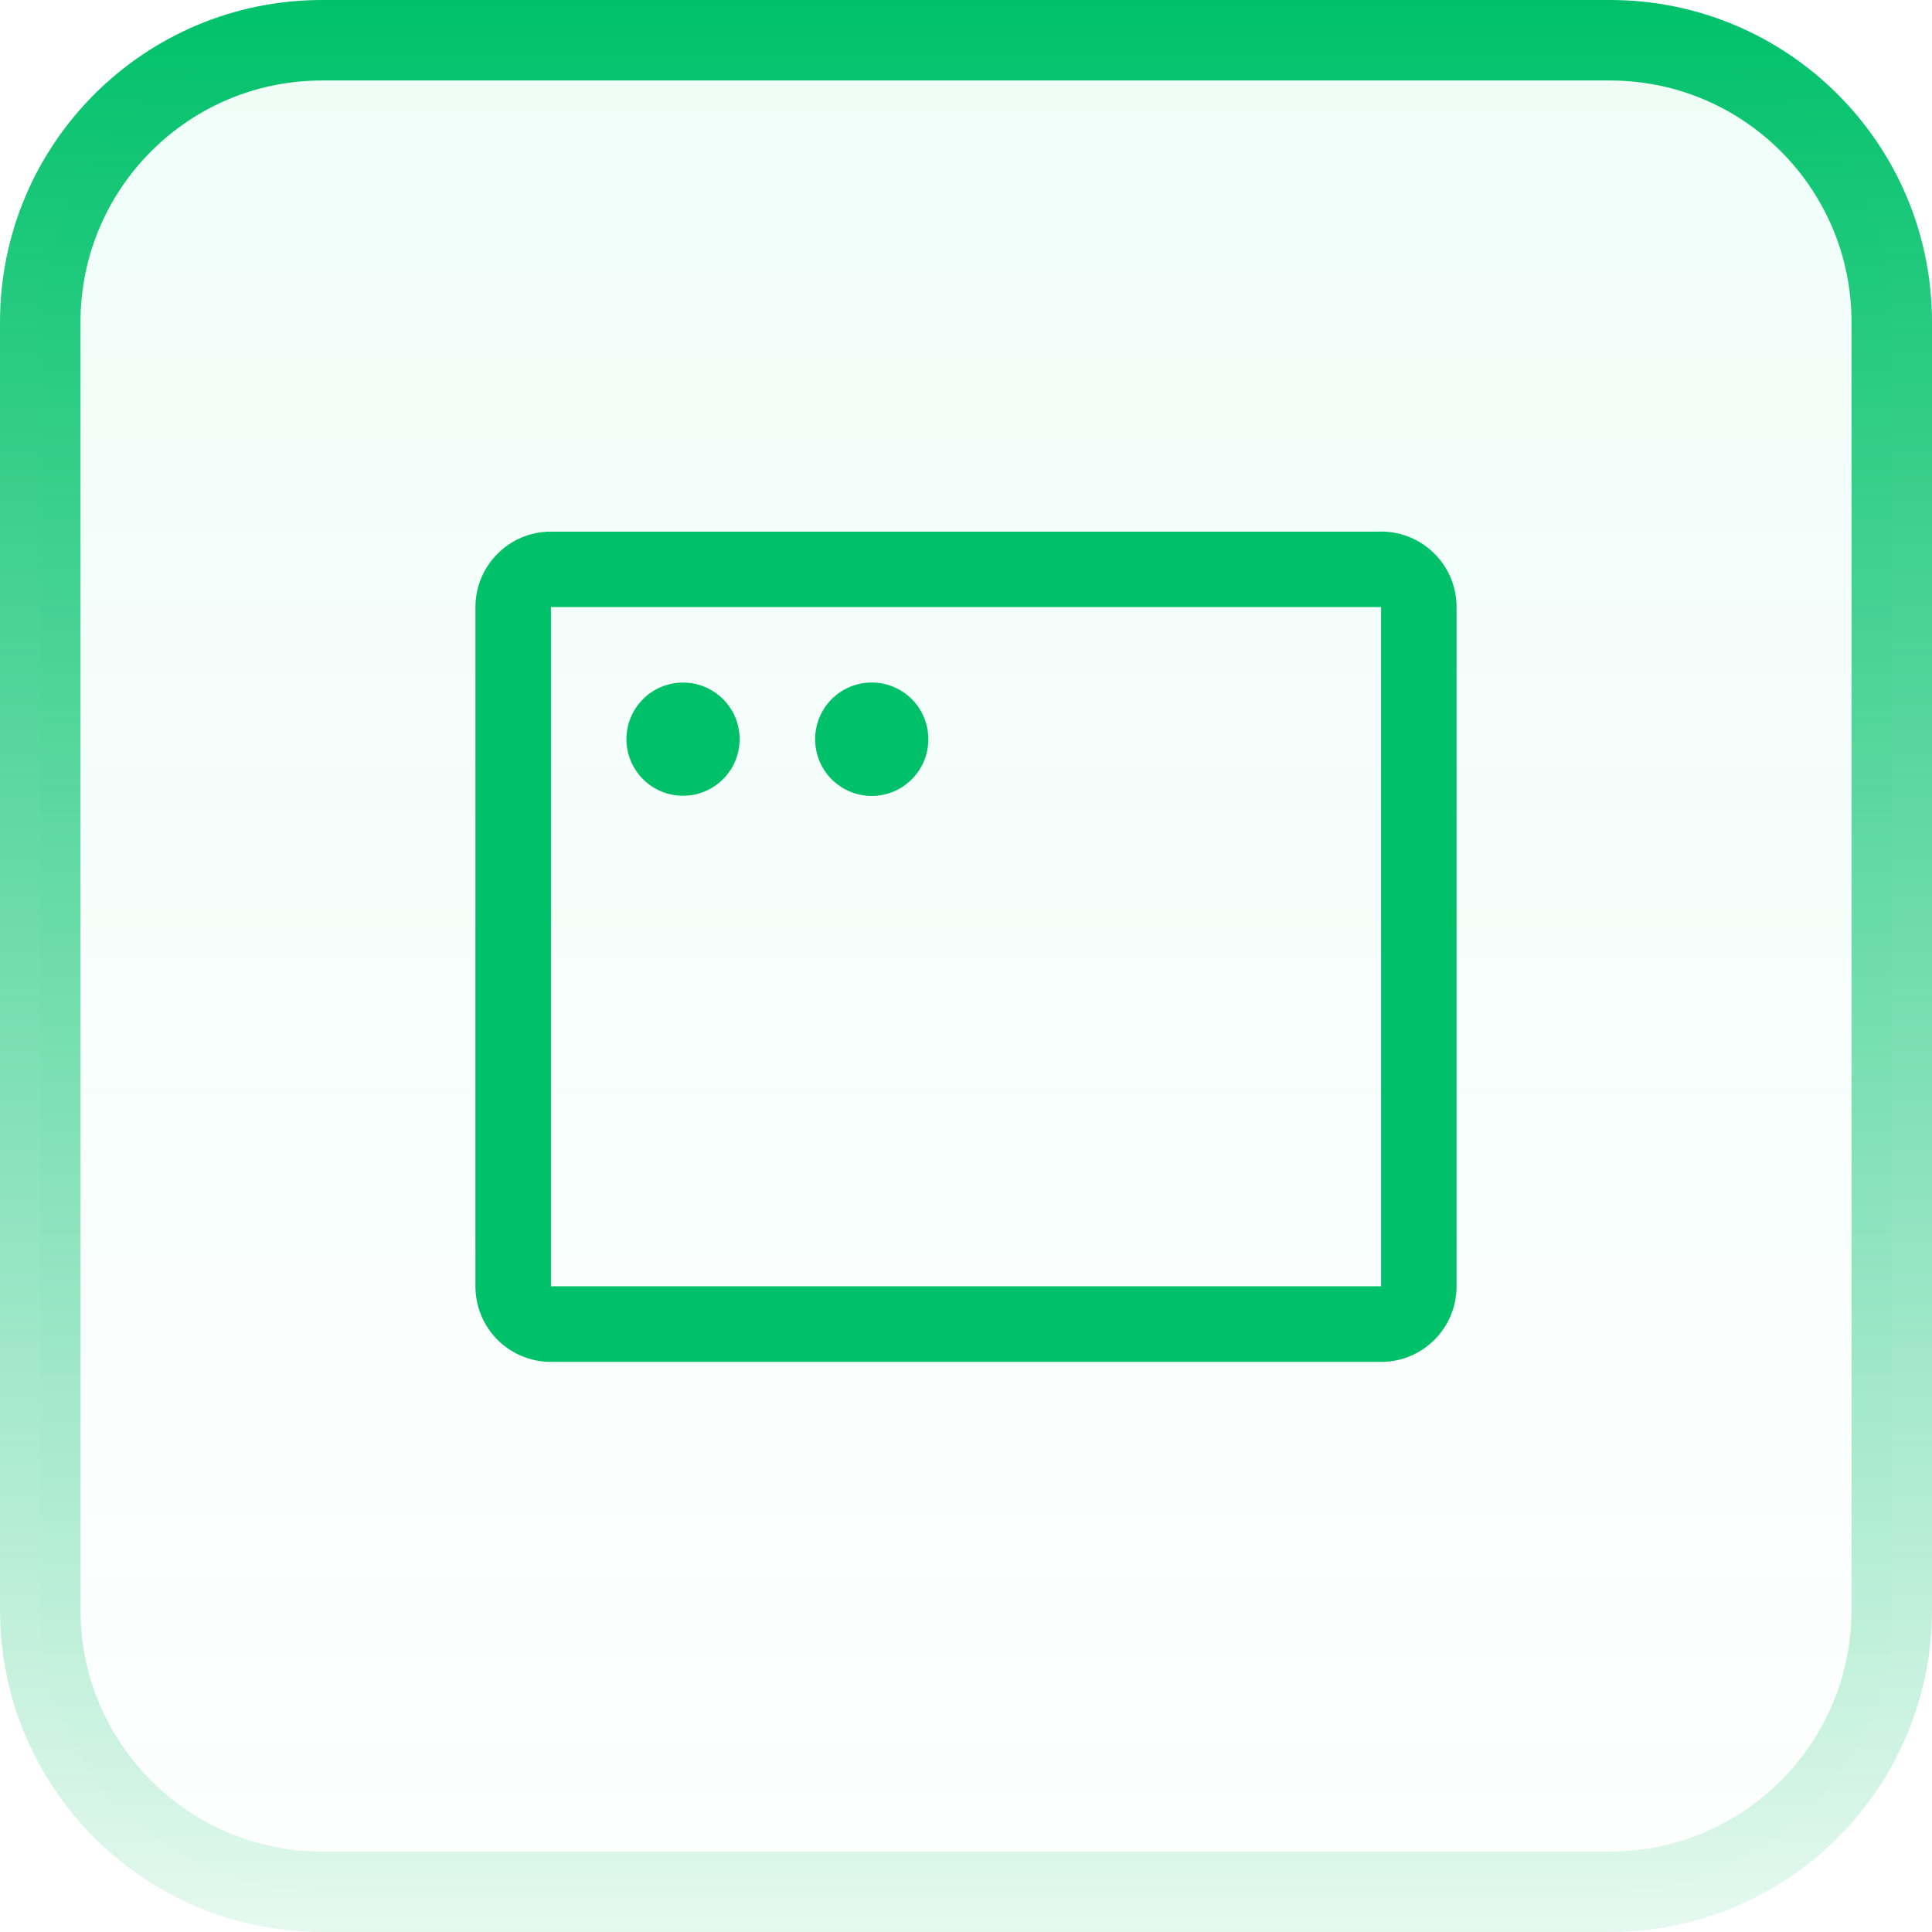
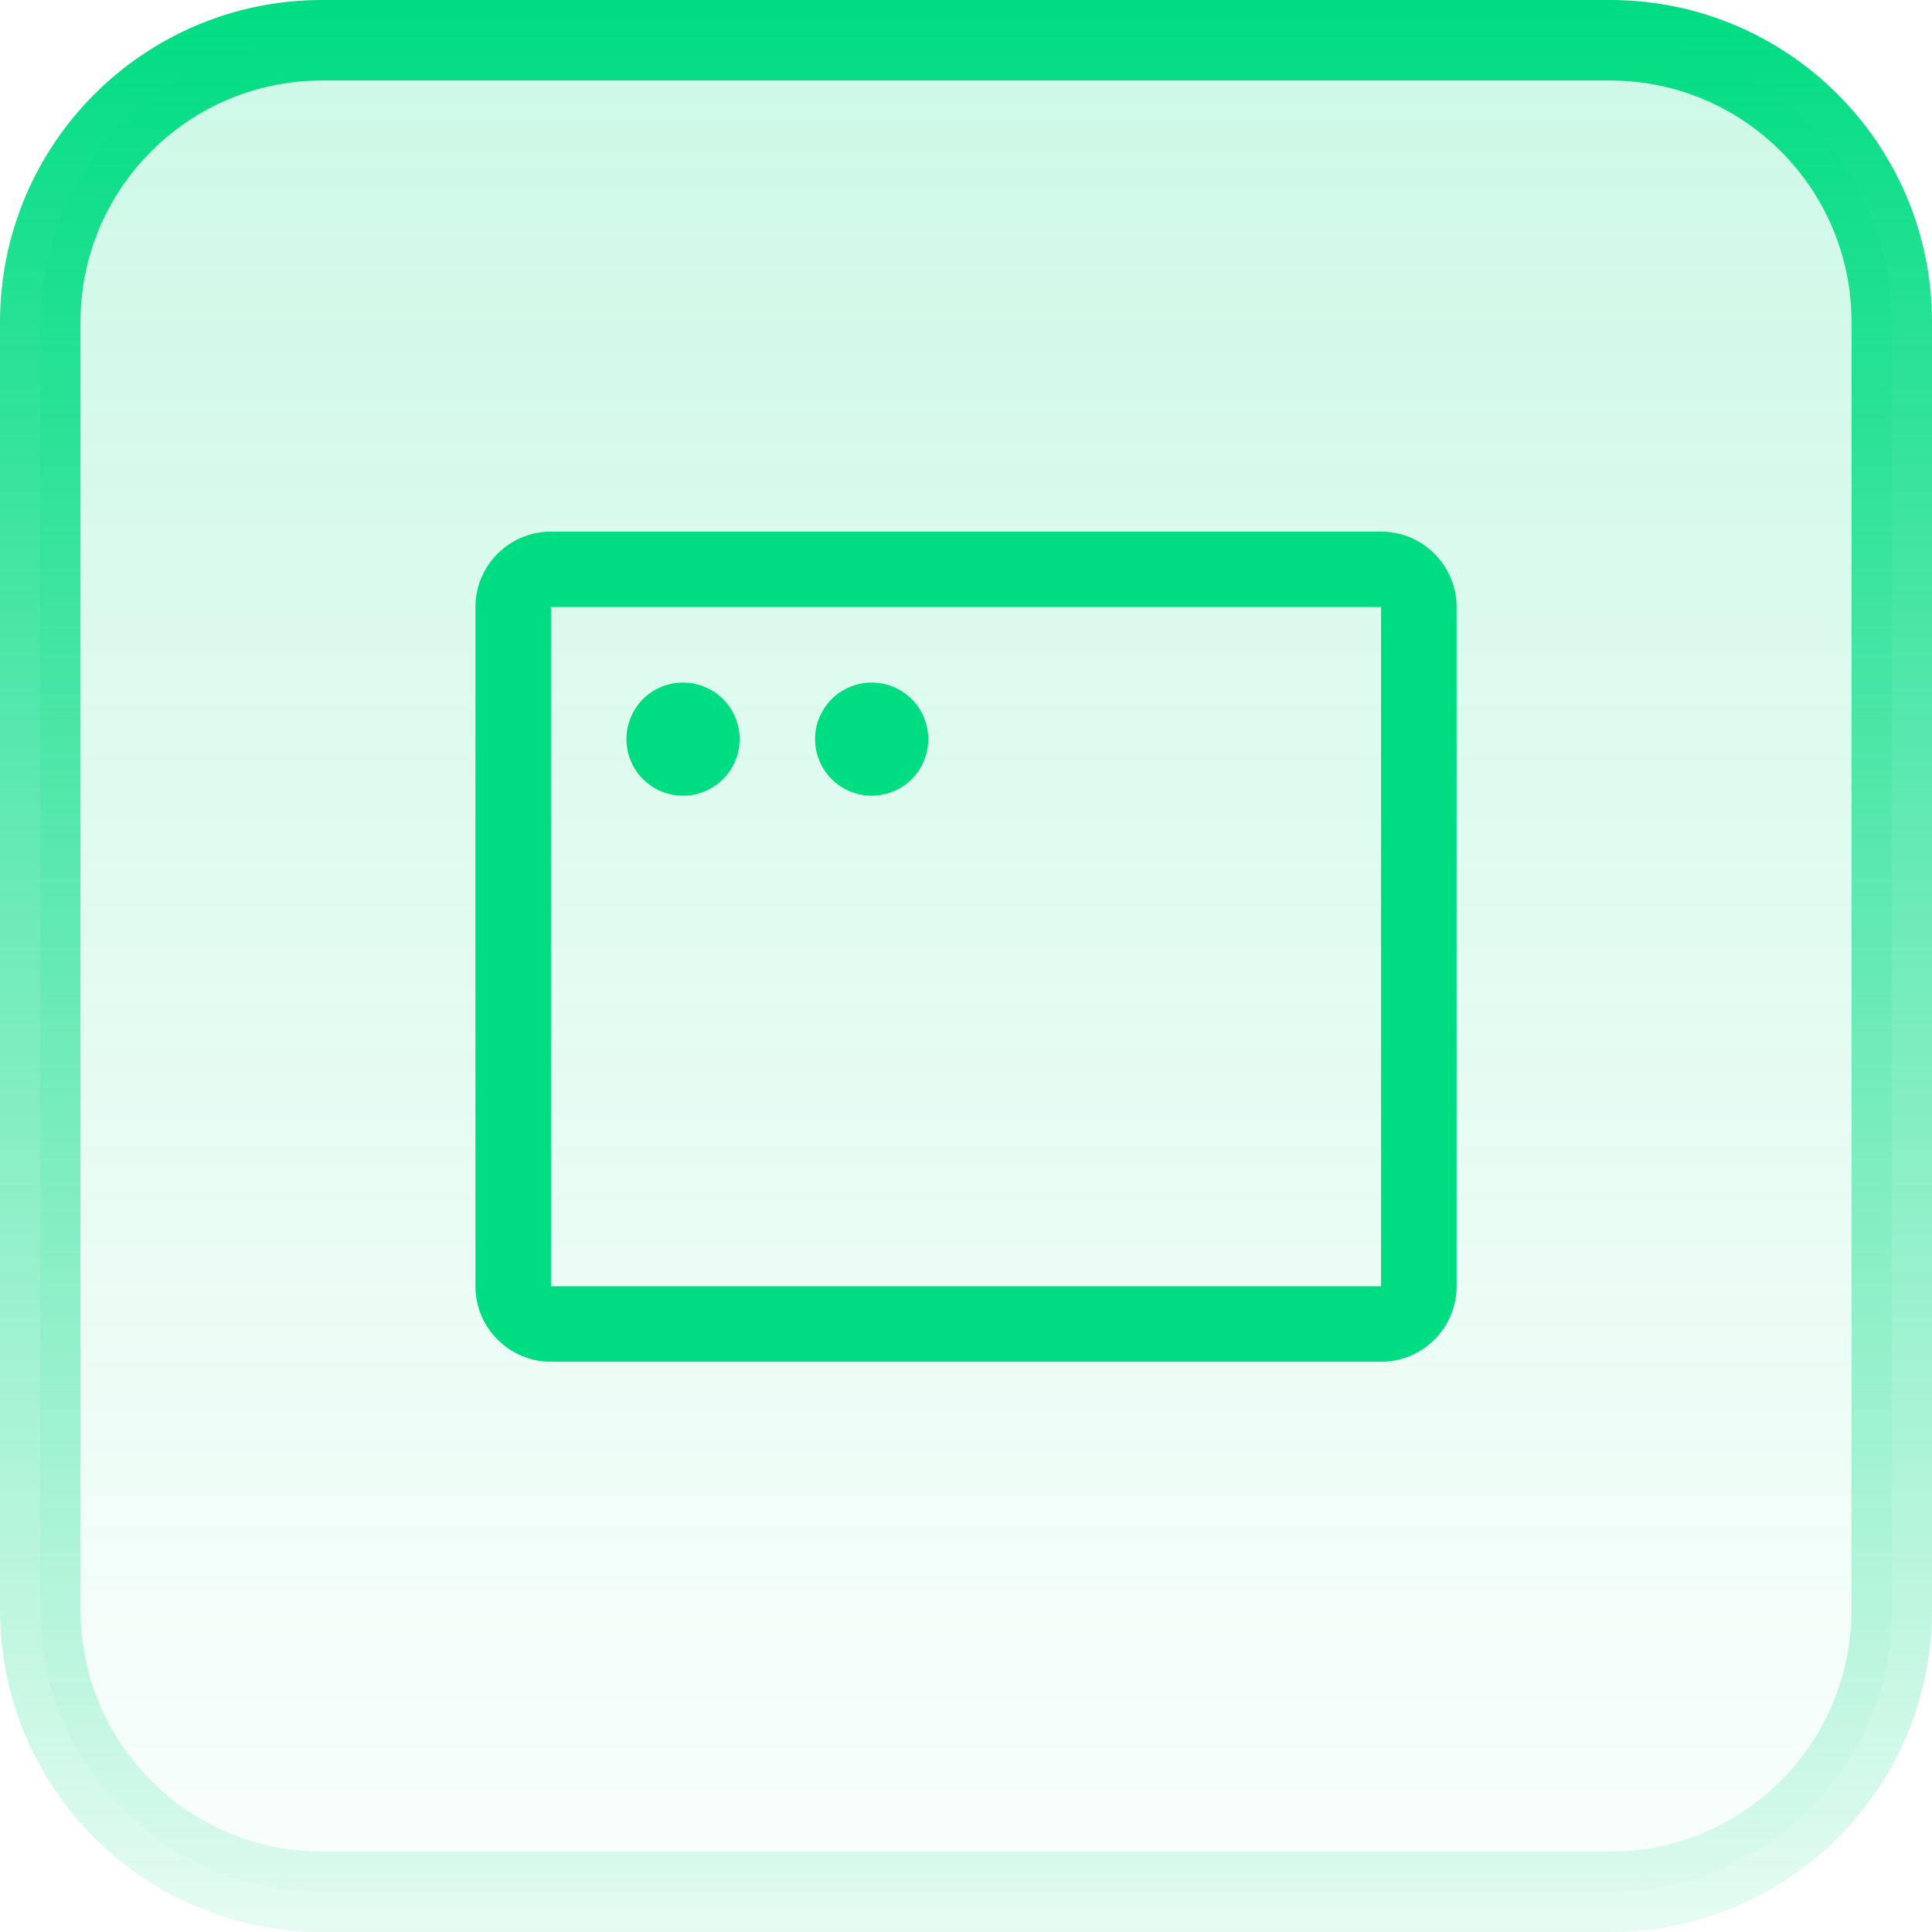
- <svg xmlns="http://www.w3.org/2000/svg" width="24" height="24" fill="none">
-   <rect width="23" height="23" x=".5" y=".5" fill="url(#a)" fill-opacity=".06" rx="3.5" />
-   <rect width="23" height="23" x=".5" y=".5" stroke="url(#b)" rx="3.5" />
-   <path fill="#00C16A" d="M17.156 6.604H6.844a.938.938 0 0 0-.938.938v8.438a.937.937 0 0 0 .938.938h10.312a.938.938 0 0 0 .938-.938V7.541a.938.938 0 0 0-.938-.938Zm0 9.375H6.844V7.541h10.312v8.438ZM9.188 9.182a.703.703 0 1 1-1.406 0 .703.703 0 0 1 1.406 0Zm2.344 0a.703.703 0 0 1-1.393.137.704.704 0 0 1 .299-.722.703.703 0 0 1 1.094.585Z" />
+ <svg xmlns="http://www.w3.org/2000/svg" width="24" height="24" viewBox="0 0 24 24" fill="none">
+   <rect x="0.5" y="0.5" width="23" height="23" rx="3.5" fill="url(#paint0_linear_299_43947)" fill-opacity="0.2" />
+   <rect x="0.5" y="0.5" width="23" height="23" rx="3.5" stroke="url(#paint1_linear_299_43947)" />
+   <path d="M17.156 6.604H6.844C6.595 6.604 6.357 6.702 6.181 6.878C6.005 7.054 5.906 7.292 5.906 7.541V15.979C5.906 16.227 6.005 16.466 6.181 16.641C6.357 16.817 6.595 16.916 6.844 16.916H17.156C17.405 16.916 17.643 16.817 17.819 16.641C17.995 16.466 18.094 16.227 18.094 15.979V7.541C18.094 7.292 17.995 7.054 17.819 6.878C17.643 6.702 17.405 6.604 17.156 6.604ZM17.156 15.979H6.844V7.541H17.156V15.979ZM9.188 9.182C9.188 9.321 9.146 9.457 9.069 9.572C8.992 9.688 8.882 9.778 8.753 9.831C8.625 9.884 8.484 9.898 8.347 9.871C8.211 9.844 8.086 9.777 7.987 9.679C7.889 9.58 7.822 9.455 7.795 9.319C7.768 9.182 7.782 9.041 7.835 8.913C7.888 8.784 7.978 8.674 8.094 8.597C8.209 8.52 8.345 8.479 8.484 8.479C8.671 8.479 8.85 8.553 8.982 8.684C9.113 8.816 9.188 8.995 9.188 9.182ZM11.531 9.182C11.531 9.321 11.49 9.457 11.413 9.572C11.335 9.688 11.226 9.778 11.097 9.831C10.969 9.884 10.827 9.898 10.691 9.871C10.555 9.844 10.429 9.777 10.331 9.679C10.233 9.58 10.166 9.455 10.139 9.319C10.111 9.182 10.125 9.041 10.178 8.913C10.232 8.784 10.322 8.674 10.438 8.597C10.553 8.52 10.689 8.479 10.828 8.479C11.015 8.479 11.193 8.553 11.325 8.684C11.457 8.816 11.531 8.995 11.531 9.182Z" fill="#00DC82" />
  <defs>
-     <linearGradient id="a" x1="12" x2="12" y1="0" y2="24" gradientUnits="userSpaceOnUse">
+     <linearGradient id="paint0_linear_299_43947" x1="12" y1="0" x2="12" y2="24" gradientUnits="userSpaceOnUse">
      <stop stop-color="#00DC82" />
-       <stop offset="1" stop-color="#00DC82" stop-opacity=".1" />
+       <stop offset="1" stop-color="#00DC82" stop-opacity="0.1" />
    </linearGradient>
-     <linearGradient id="b" x1="12" x2="12" y1="0" y2="24" gradientUnits="userSpaceOnUse">
-       <stop stop-color="#00C16A" />
-       <stop offset="1" stop-color="#00C16A" stop-opacity=".1" />
+     <linearGradient id="paint1_linear_299_43947" x1="12" y1="0" x2="12" y2="24" gradientUnits="userSpaceOnUse">
+       <stop stop-color="#00DC82" />
+       <stop offset="1" stop-color="#00DC82" stop-opacity="0.1" />
    </linearGradient>
  </defs>
</svg>
